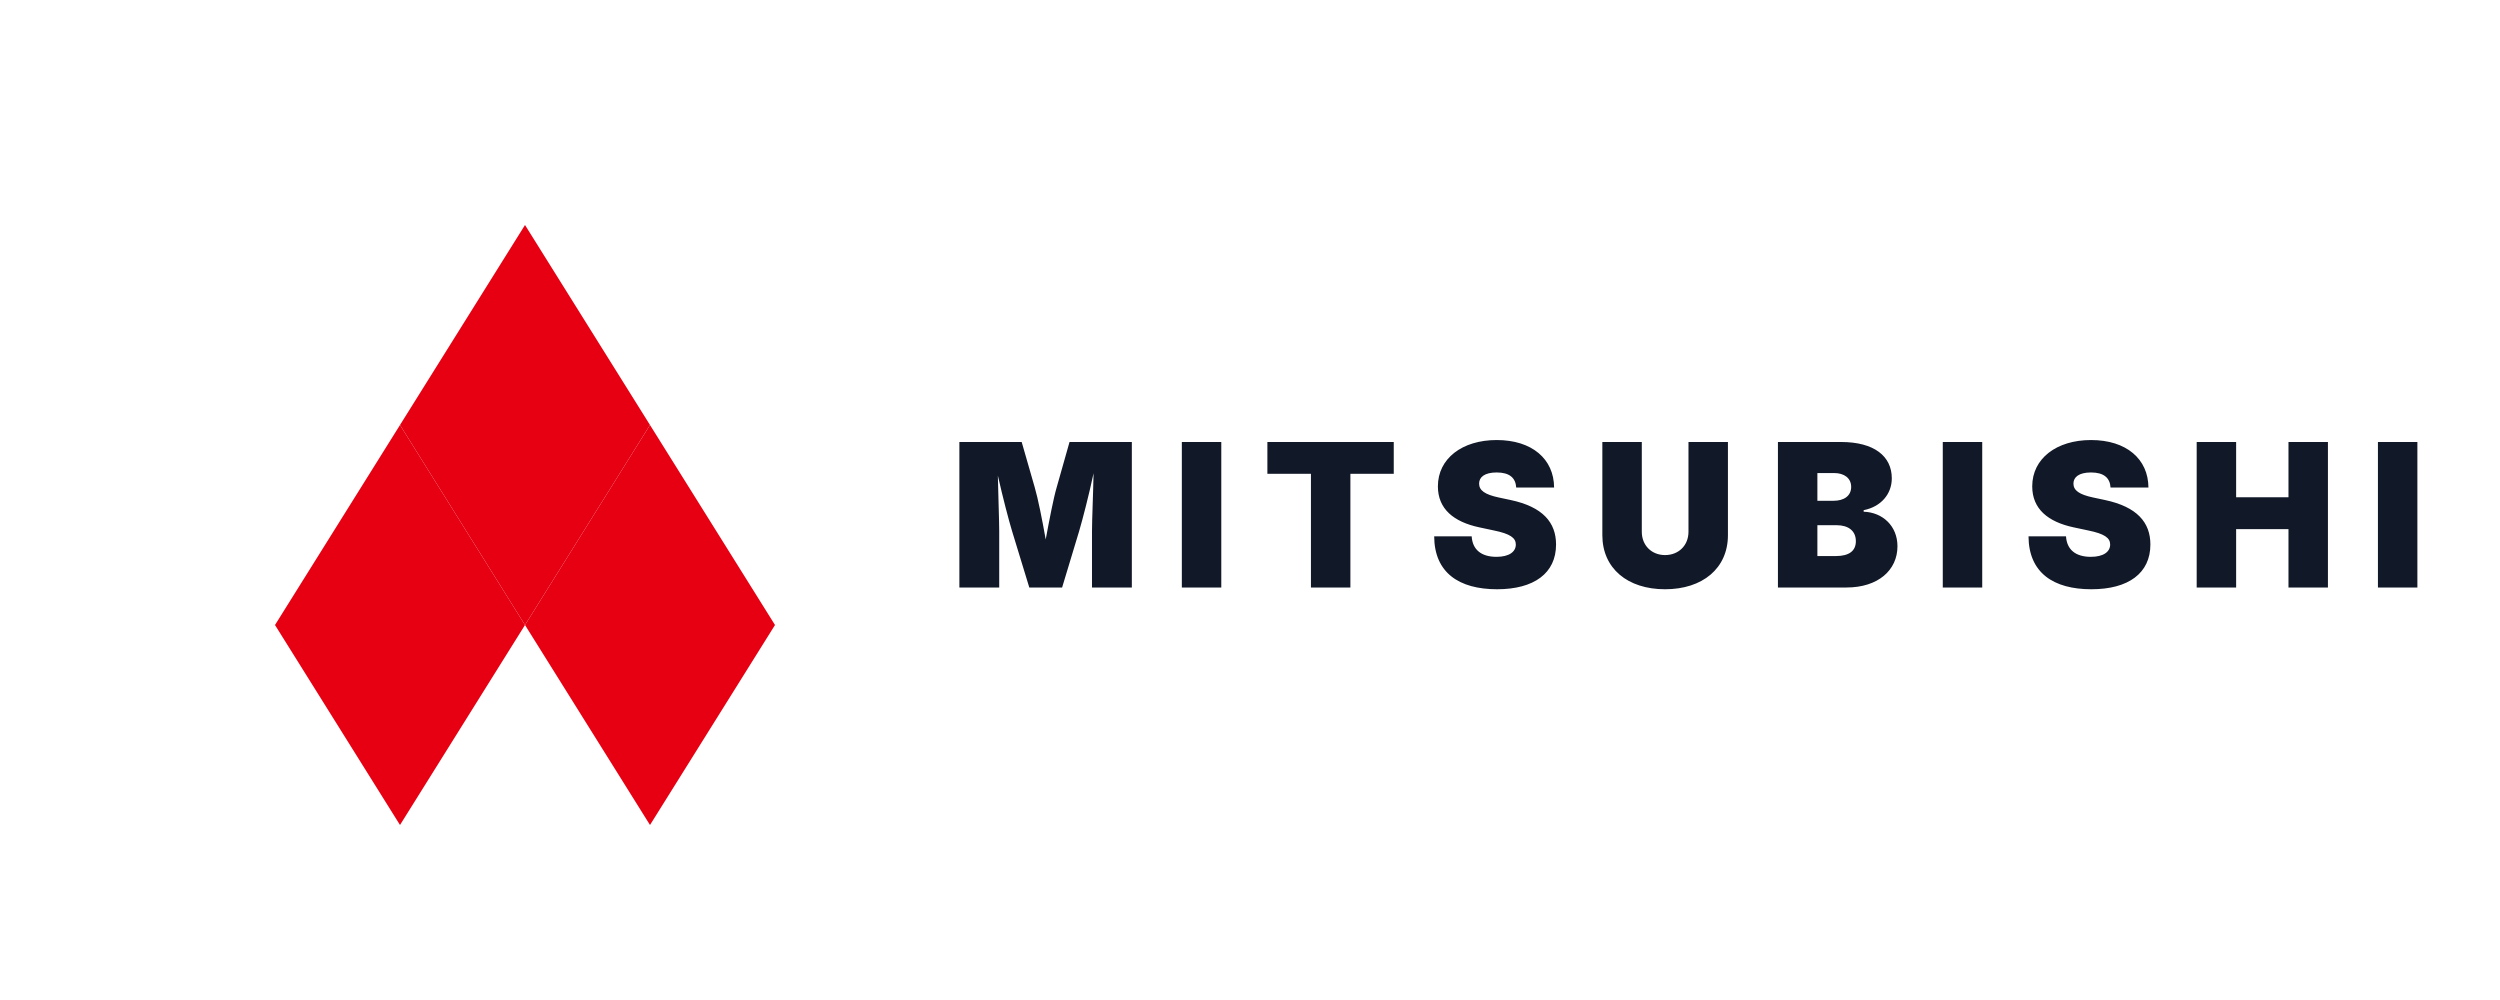
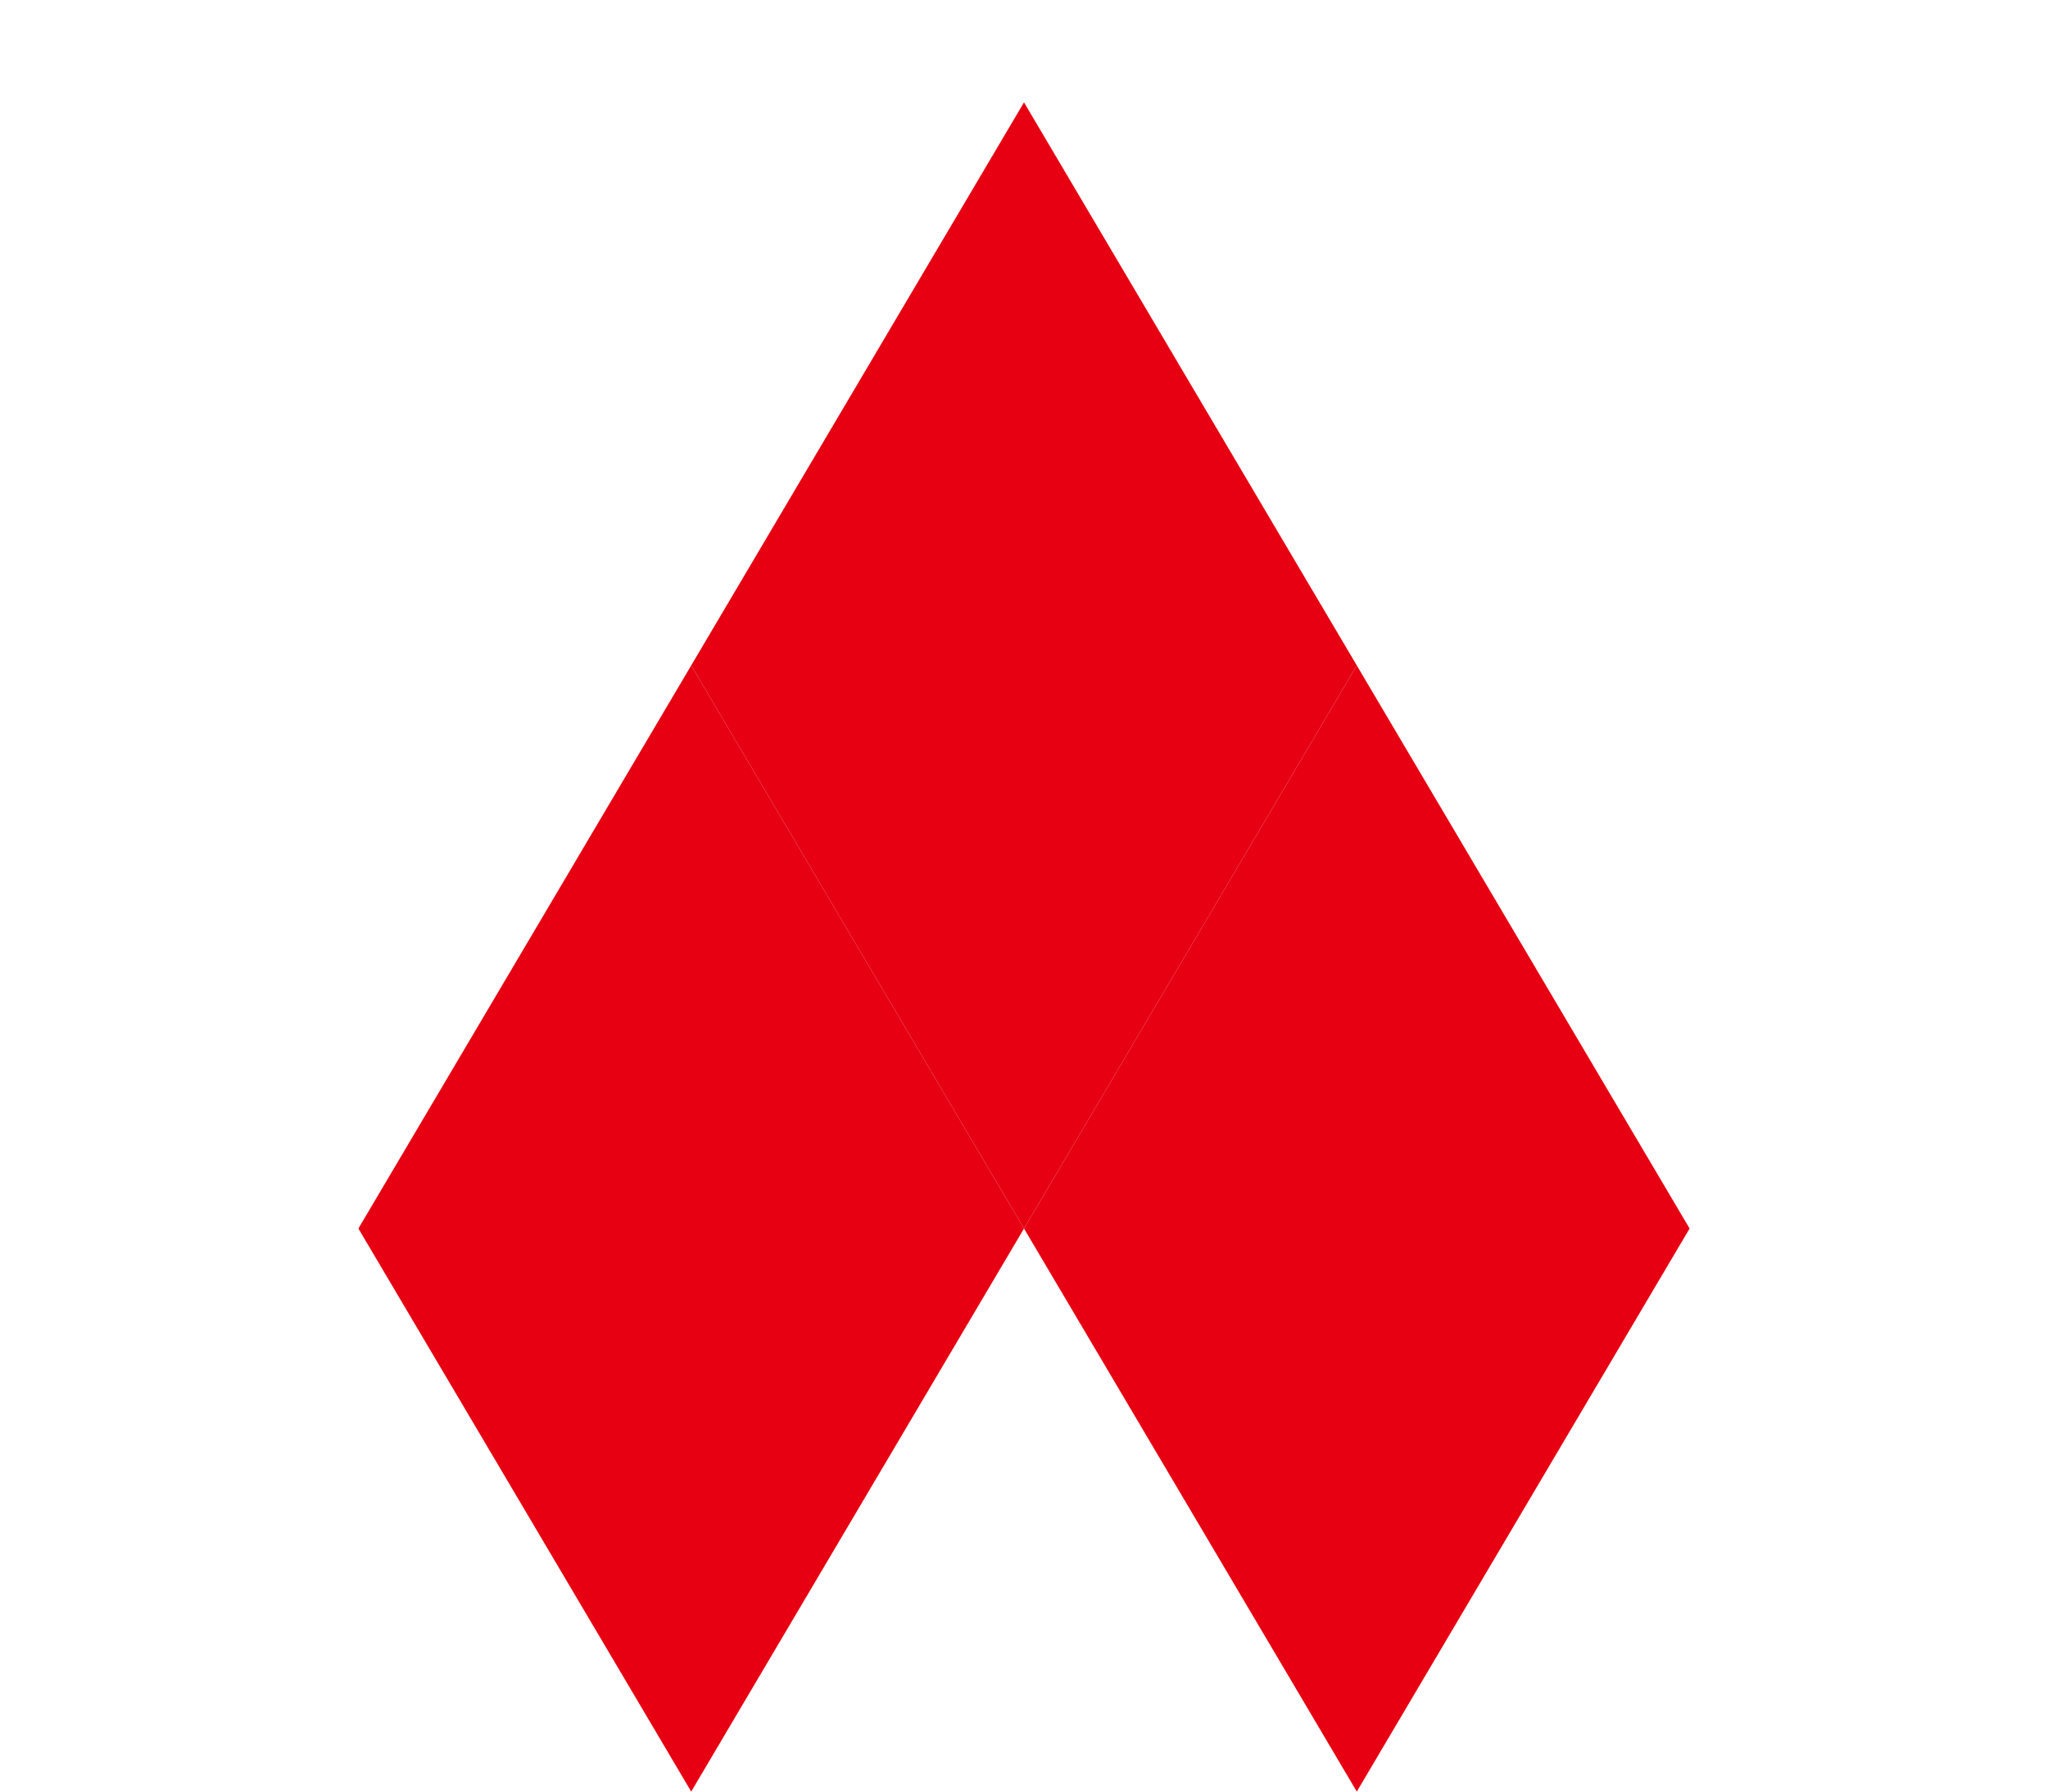
- <svg xmlns="http://www.w3.org/2000/svg" viewBox="0 0 200 80" width="200" height="80" fill="none">
-   <g transform="translate(18, 16)">
-     <polygon points="24,2 34,18 24,34 14,18" fill="#E60012" />
-     <polygon points="14,18 4,34 14,50 24,34" fill="#E60012" />
-     <polygon points="34,18 24,34 34,50 44,34" fill="#E60012" />
-   </g>
-   <text x="76" y="47" font-family="'Outfit', 'Inter', sans-serif" font-weight="900" font-size="16" letter-spacing="2.5" fill="#111827">MITSUBISHI</text>
+ <svg xmlns="http://www.w3.org/2000/svg" viewBox="0 0 80 70" width="80" height="70" fill="none">
+   <polygon points="40,4 53,26 40,48 27,26" fill="#E60012" />
+   <polygon points="27,26 14,48 27,70 40,48" fill="#E60012" />
+   <polygon points="53,26 40,48 53,70 66,48" fill="#E60012" />
</svg>
